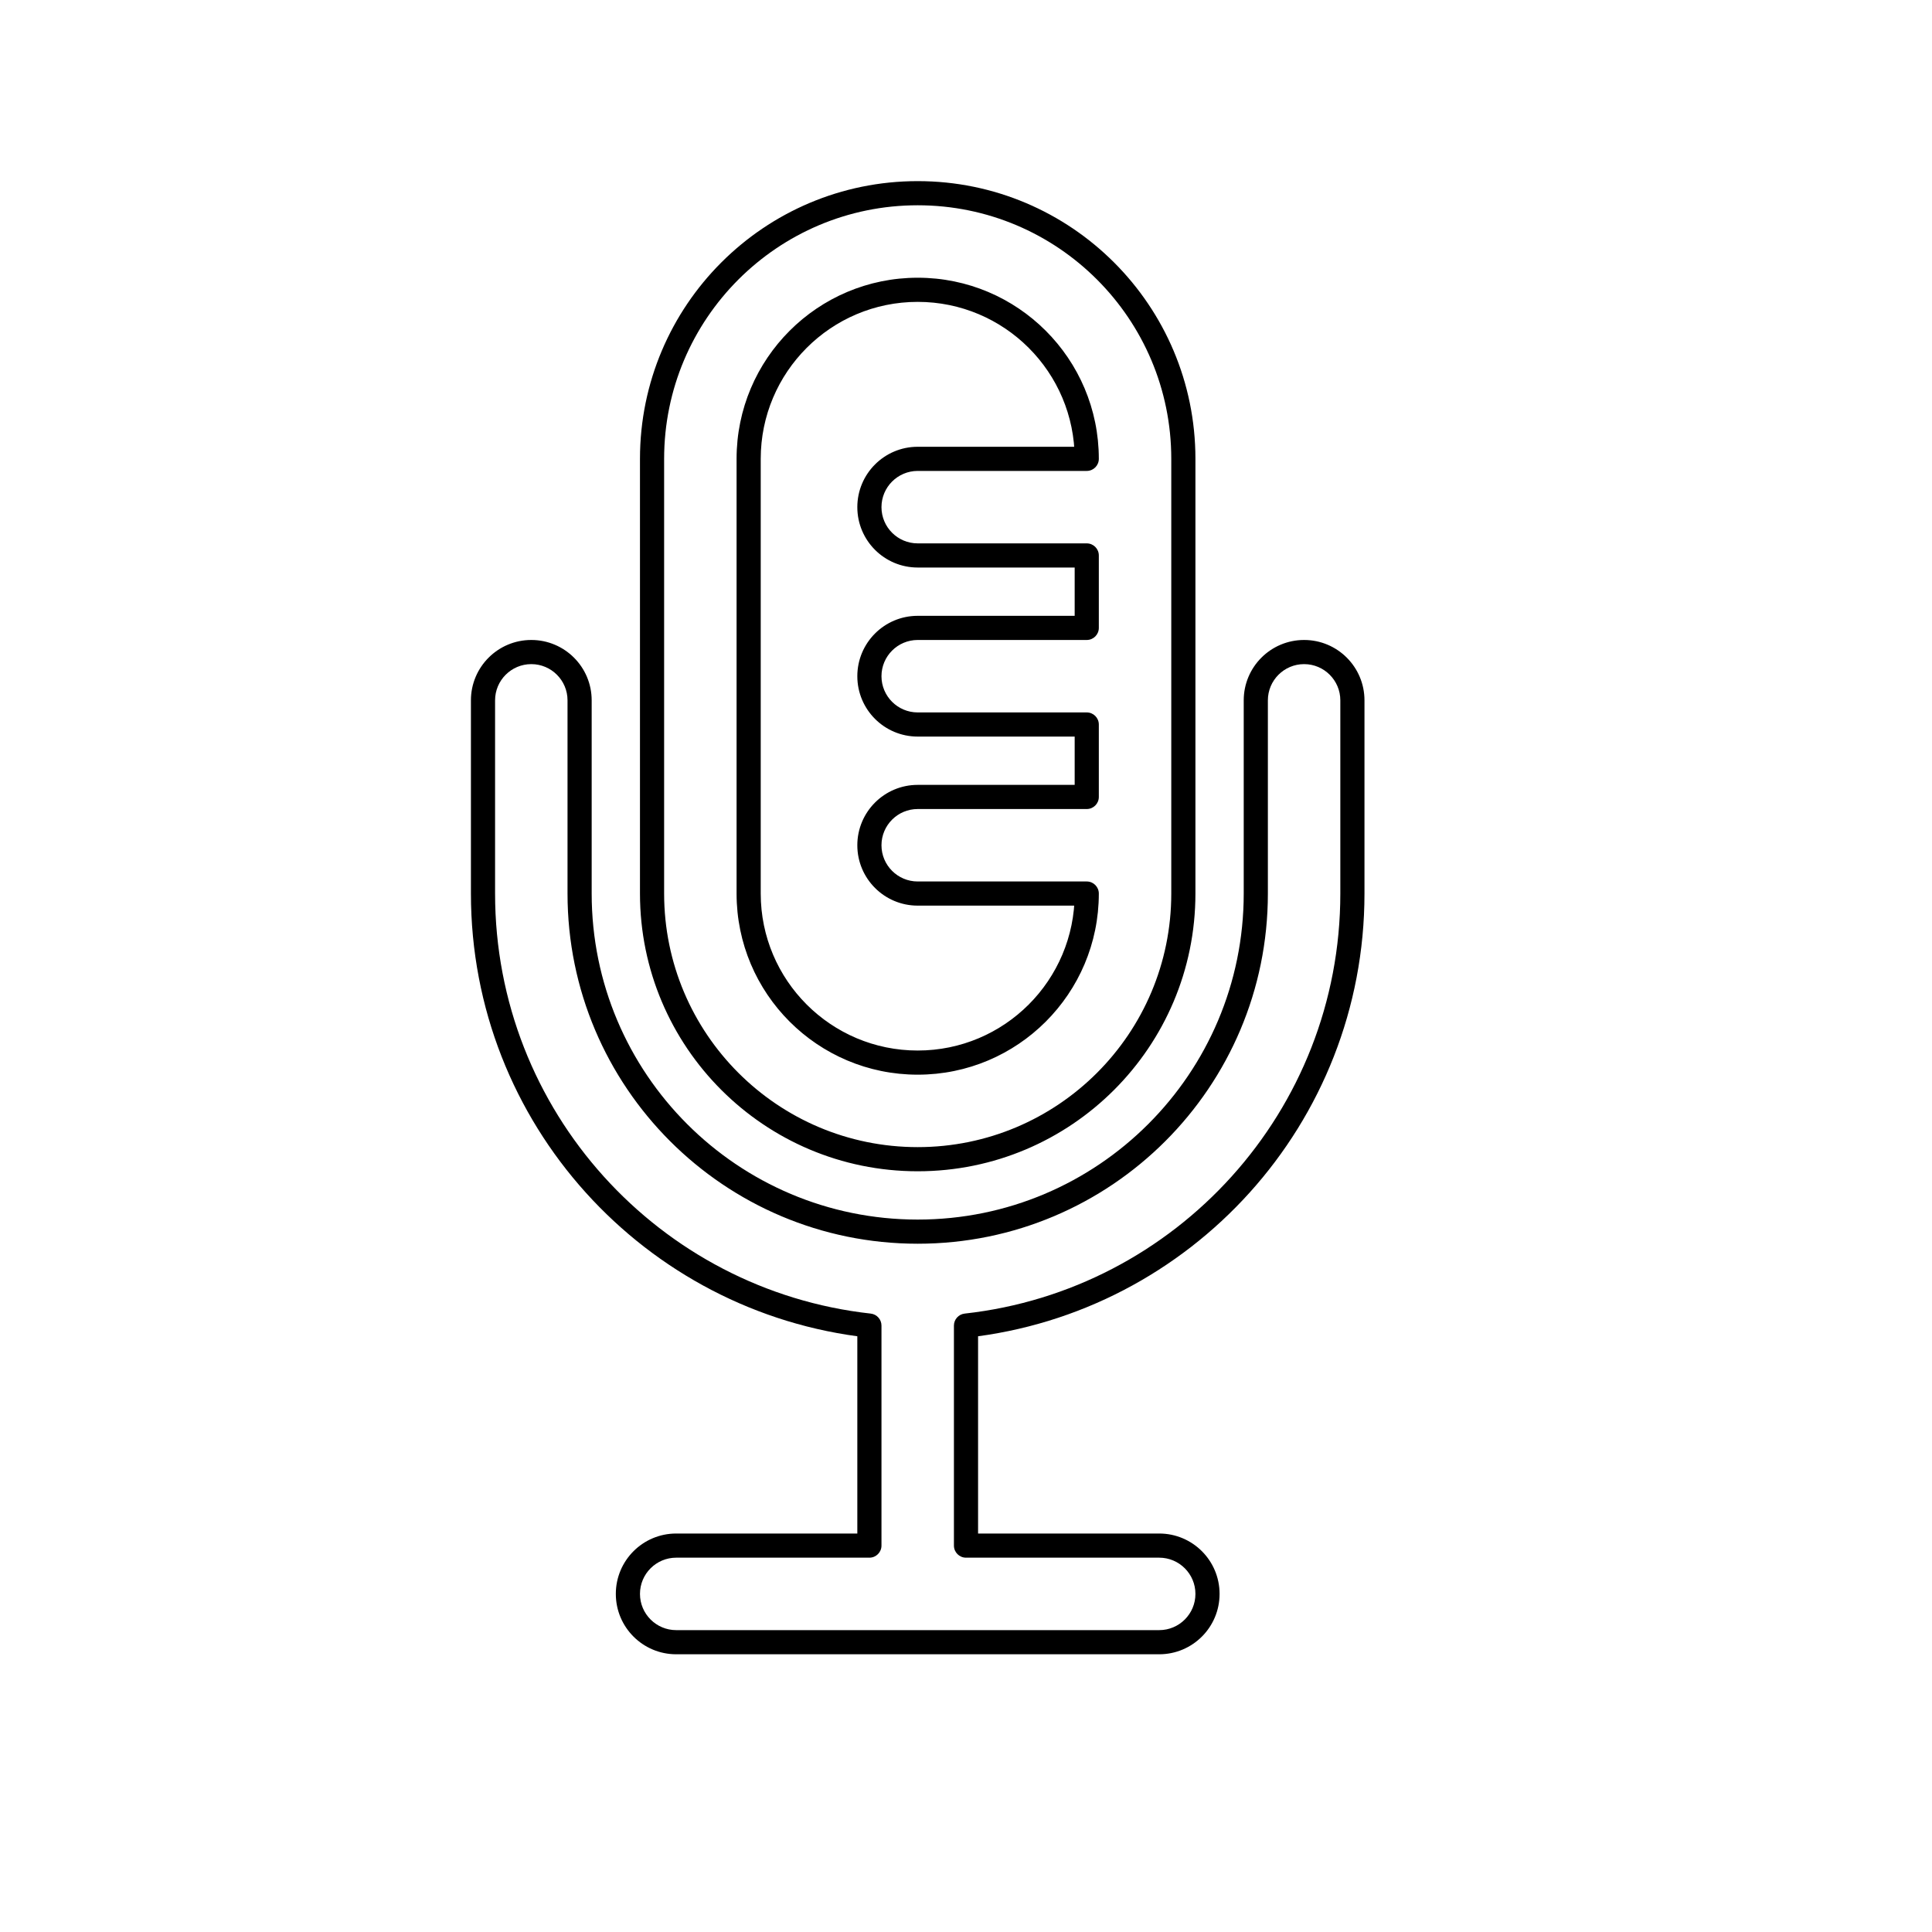
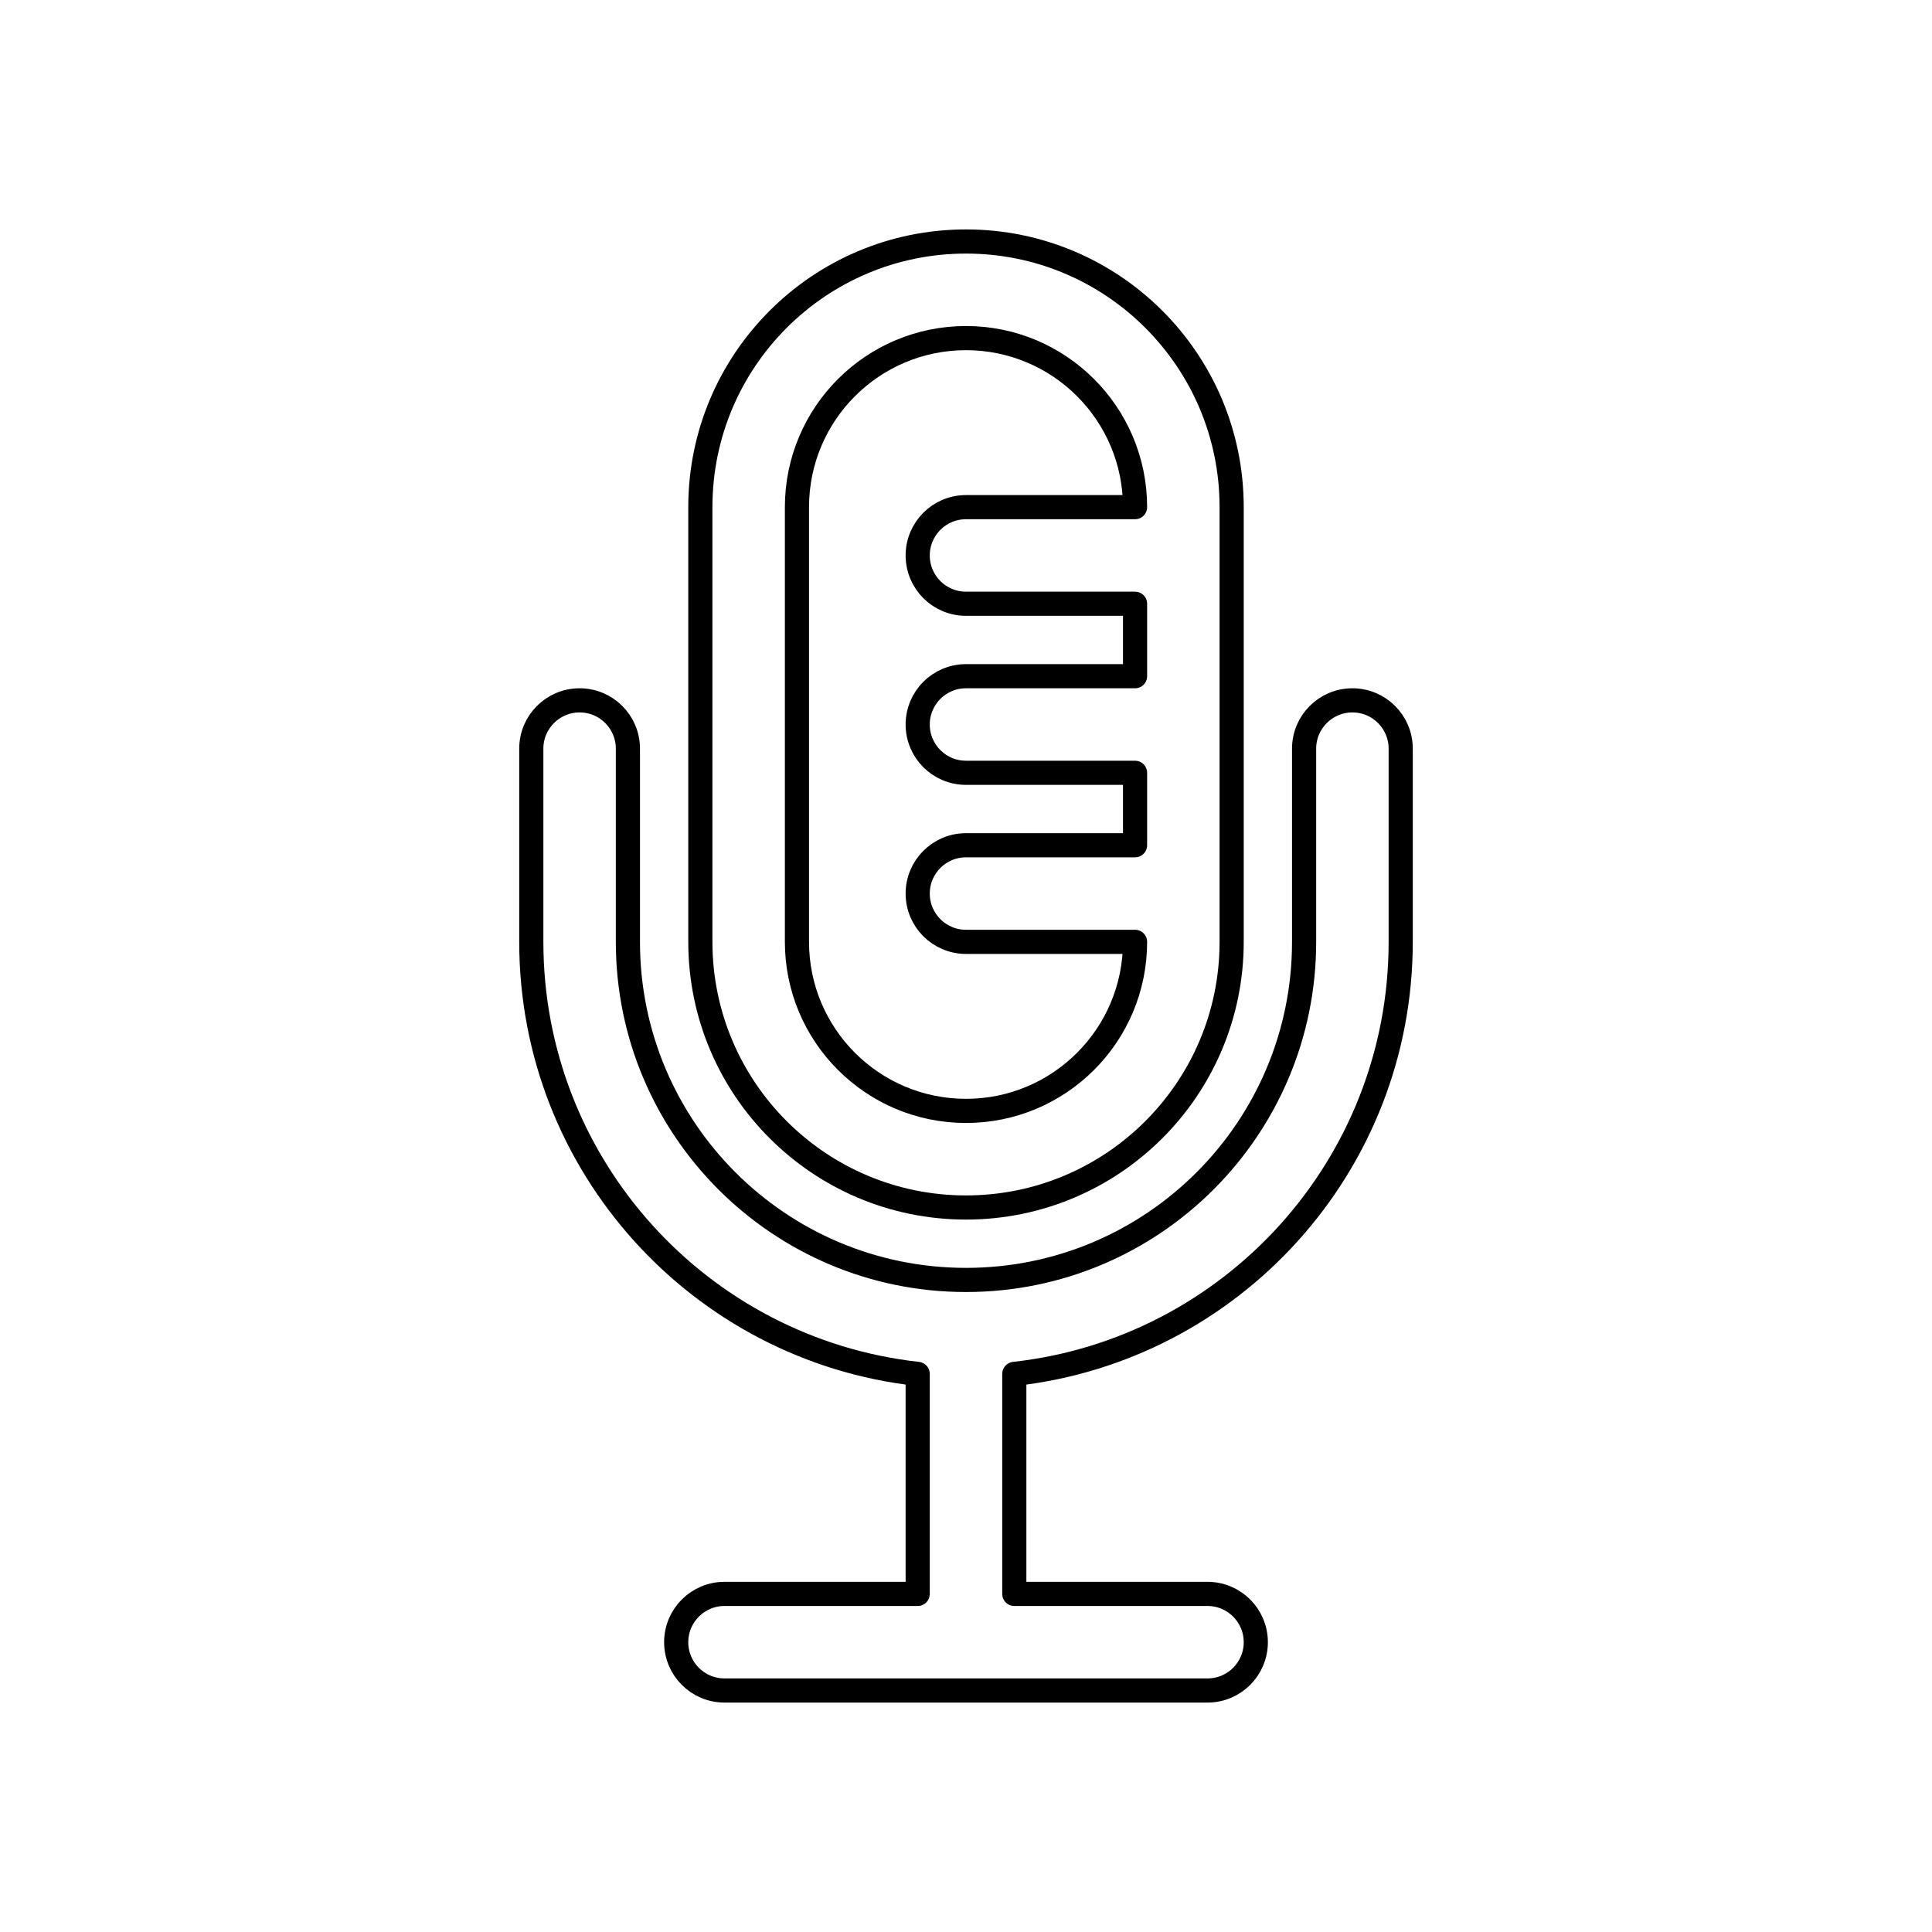
<svg viewBox="0 0 80 80" fill="none">
-   <path d="M45 37H45.5C45.5 36.724 45.276 36.5 45 36.5V37ZM45 33V33.5C45.276 33.5 45.5 33.276 45.5 33H45ZM45 30H45.5C45.5 29.724 45.276 29.5 45 29.5V30ZM45 26V26.5C45.276 26.5 45.5 26.276 45.5 26H45ZM45 23H45.5C45.5 22.724 45.276 22.5 45 22.5V23ZM45 19V19.5C45.276 19.5 45.5 19.276 45.5 19H45ZM40 54.89L39.945 54.393C39.692 54.421 39.5 54.635 39.5 54.89H40ZM40 64H39.5C39.5 64.276 39.724 64.5 40 64.5V64ZM36 64V64.5C36.276 64.5 36.5 64.276 36.5 64H36ZM36 54.89H36.5C36.5 54.635 36.308 54.421 36.055 54.393L36 54.89ZM31.5 19C31.5 15.41 34.41 12.5 38 12.5V11.5C33.858 11.5 30.5 14.858 30.5 19H31.5ZM31.5 37L31.5 19H30.5L30.5 37H31.5ZM38 43.5C34.41 43.5 31.5 40.59 31.5 37H30.5C30.5 41.142 33.858 44.5 38 44.5V43.5ZM44.5 37C44.5 40.59 41.59 43.5 38 43.5V44.5C42.142 44.5 45.5 41.142 45.5 37H44.5ZM45 36.5H38V37.5H45V36.5ZM38 36.5C37.172 36.5 36.5 35.828 36.5 35H35.5C35.5 36.381 36.619 37.5 38 37.5V36.5ZM36.5 35C36.5 34.172 37.172 33.5 38 33.5V32.5C36.619 32.5 35.5 33.619 35.5 35H36.5ZM38 33.5H45V32.5H38V33.5ZM44.5 30V33H45.5V30H44.5ZM45 29.5H38V30.5H45V29.5ZM38 29.5C37.172 29.5 36.5 28.828 36.5 28H35.5C35.5 29.381 36.619 30.5 38 30.5V29.5ZM36.5 28C36.5 27.172 37.172 26.5 38 26.5V25.5C36.619 25.5 35.5 26.619 35.5 28H36.5ZM38 26.5H45V25.5L38 25.5V26.5ZM44.5 23V26H45.5V23H44.5ZM45 22.5L38 22.5V23.5L45 23.5V22.5ZM38 22.5C37.172 22.5 36.5 21.828 36.5 21H35.5C35.5 22.381 36.619 23.5 38 23.5V22.5ZM36.5 21C36.5 20.172 37.172 19.5 38 19.5V18.5C36.619 18.5 35.5 19.619 35.5 21H36.5ZM38 19.5L45 19.5V18.5L38 18.5V19.5ZM38 12.5C41.59 12.5 44.5 15.41 44.5 19H45.5C45.5 14.858 42.142 11.5 38 11.5V12.5ZM49.5 21V19H48.5V21H49.5ZM49.5 19C49.5 12.649 44.351 7.5 38 7.5V8.5C43.799 8.5 48.5 13.201 48.5 19H49.5ZM38 7.5C31.649 7.5 26.5 12.649 26.5 19H27.5C27.5 13.201 32.201 8.5 38 8.5V7.5ZM26.5 19L26.5 37H27.5L27.5 19H26.5ZM26.5 37C26.5 43.351 31.649 48.5 38 48.5V47.5C32.201 47.5 27.5 42.799 27.5 37H26.5ZM38 48.5C44.351 48.5 49.5 43.351 49.5 37H48.5C48.5 42.799 43.799 47.5 38 47.5V48.5ZM49.5 37V35H48.5V37H49.5ZM49.5 35V28H48.5V35H49.5ZM49.5 28V21H48.5V28H49.5ZM24.5 29C24.5 27.619 23.381 26.5 22 26.5V27.5C22.828 27.5 23.5 28.172 23.5 29H24.5ZM24.5 37V29H23.5V37H24.5ZM38 50.5C30.544 50.5 24.5 44.456 24.5 37H23.5C23.5 45.008 29.992 51.5 38 51.5V50.5ZM51.5 37C51.5 44.456 45.456 50.5 38 50.5V51.5C46.008 51.5 52.5 45.008 52.5 37H51.5ZM51.5 29V37H52.5V29H51.5ZM54 26.5C52.619 26.5 51.5 27.619 51.5 29H52.5C52.5 28.172 53.172 27.5 54 27.5V26.5ZM56.5 29C56.5 27.619 55.381 26.5 54 26.5V27.5C54.828 27.5 55.5 28.172 55.5 29H56.5ZM56.5 37L56.5 29H55.5L55.5 37H56.5ZM40.055 55.387C49.305 54.364 56.5 46.523 56.5 37H55.5C55.5 46.007 48.694 53.426 39.945 54.393L40.055 55.387ZM40.5 64V54.89H39.5V64H40.5ZM48 63.5L40 63.5V64.5H48V63.5ZM50.5 66C50.5 64.619 49.381 63.5 48 63.5V64.5C48.828 64.5 49.5 65.172 49.5 66H50.5ZM48 68.5C49.381 68.5 50.5 67.381 50.5 66H49.5C49.5 66.828 48.828 67.5 48 67.5V68.5ZM38 68.5H48V67.5H38V68.5ZM28 68.5H38V67.5H28L28 68.5ZM25.5 66C25.5 67.381 26.619 68.5 28 68.5L28 67.5C27.172 67.5 26.5 66.828 26.5 66H25.5ZM28 63.5C26.619 63.5 25.5 64.619 25.5 66H26.5C26.5 65.172 27.172 64.5 28 64.5V63.5ZM36 63.5H28V64.5H36V63.5ZM35.5 54.89V64H36.5V54.89H35.5ZM19.5 37C19.5 46.523 26.695 54.364 35.945 55.387L36.055 54.393C27.306 53.426 20.5 46.007 20.5 37H19.5ZM19.5 29V37H20.5V29H19.5ZM22 26.5C20.619 26.5 19.5 27.619 19.5 29H20.5C20.5 28.172 21.172 27.5 22 27.5V26.5Z" fill="currentColor" />
+   <path fill-rule="evenodd" clip-rule="evenodd" d="M51 21C51 14.925 46.075 10 40 10C33.925 10 29 14.925 29 21V39C29 45.075 33.925 50 40 50C46.075 50 51 45.075 51 39V21ZM40 14C36.134 14 33 17.134 33 21V39C33 42.866 36.134 46 40 46C43.866 46 47 42.866 47 39H40C38.895 39 38 38.105 38 37C38 35.895 38.895 35 40 35H47V32H40C38.895 32 38 31.105 38 30C38 28.895 38.895 28 40 28H47V25H40C38.895 25 38 24.105 38 23C38 21.895 38.895 21 40 21H47C47 17.134 43.866 14 40 14Z" stroke="currentColor" stroke-linecap="round" stroke-linejoin="round" />
+   <path d="M24 29C25.105 29 26 29.895 26 31V39C26 46.732 32.268 53 40 53C47.732 53 54 46.732 54 39V31C54 29.895 54.895 29 56 29C57.105 29 58 29.895 58 31V39C58 48.265 51 55.895 42 56.89V66H50C51.105 66 52 66.895 52 68C52 69.105 51.105 70 50 70H30C28.895 70 28 69.105 28 68C28 66.895 28.895 66 30 66H38V56.89C29 55.895 22 48.265 22 39V31C22 29.895 22.895 29 24 29Z" stroke="currentColor" stroke-linecap="round" stroke-linejoin="round" />
</svg>
